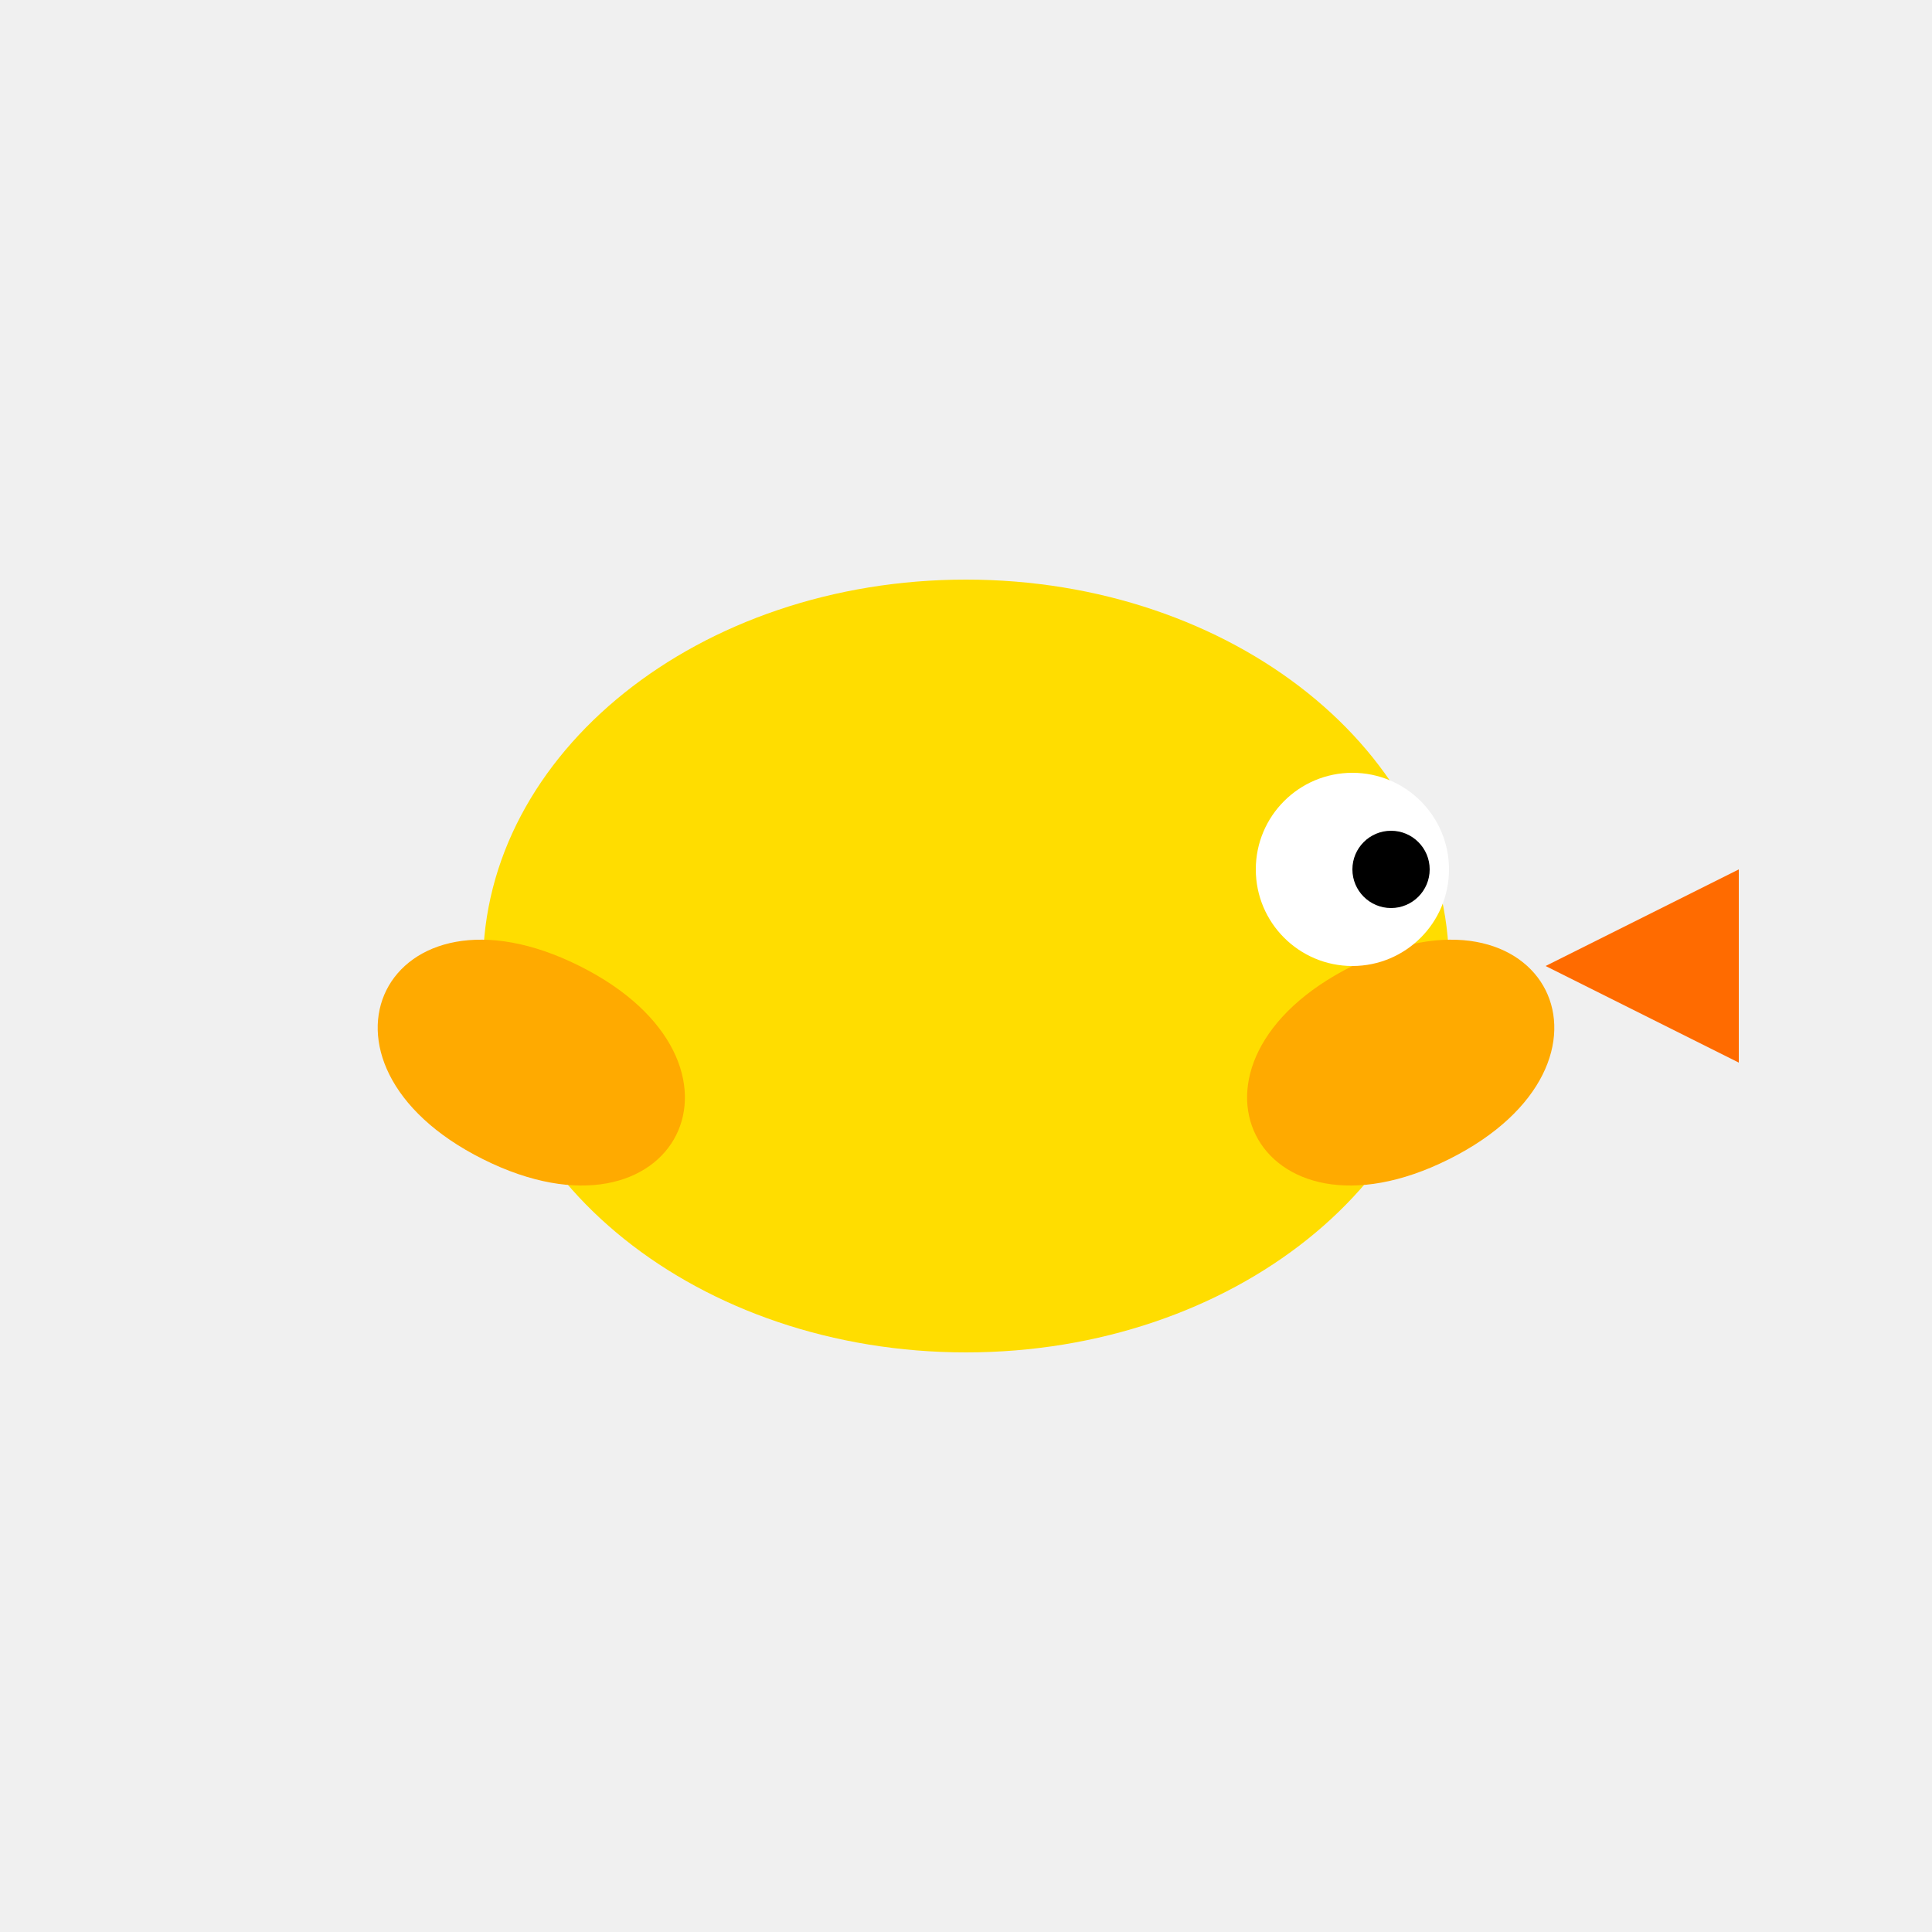
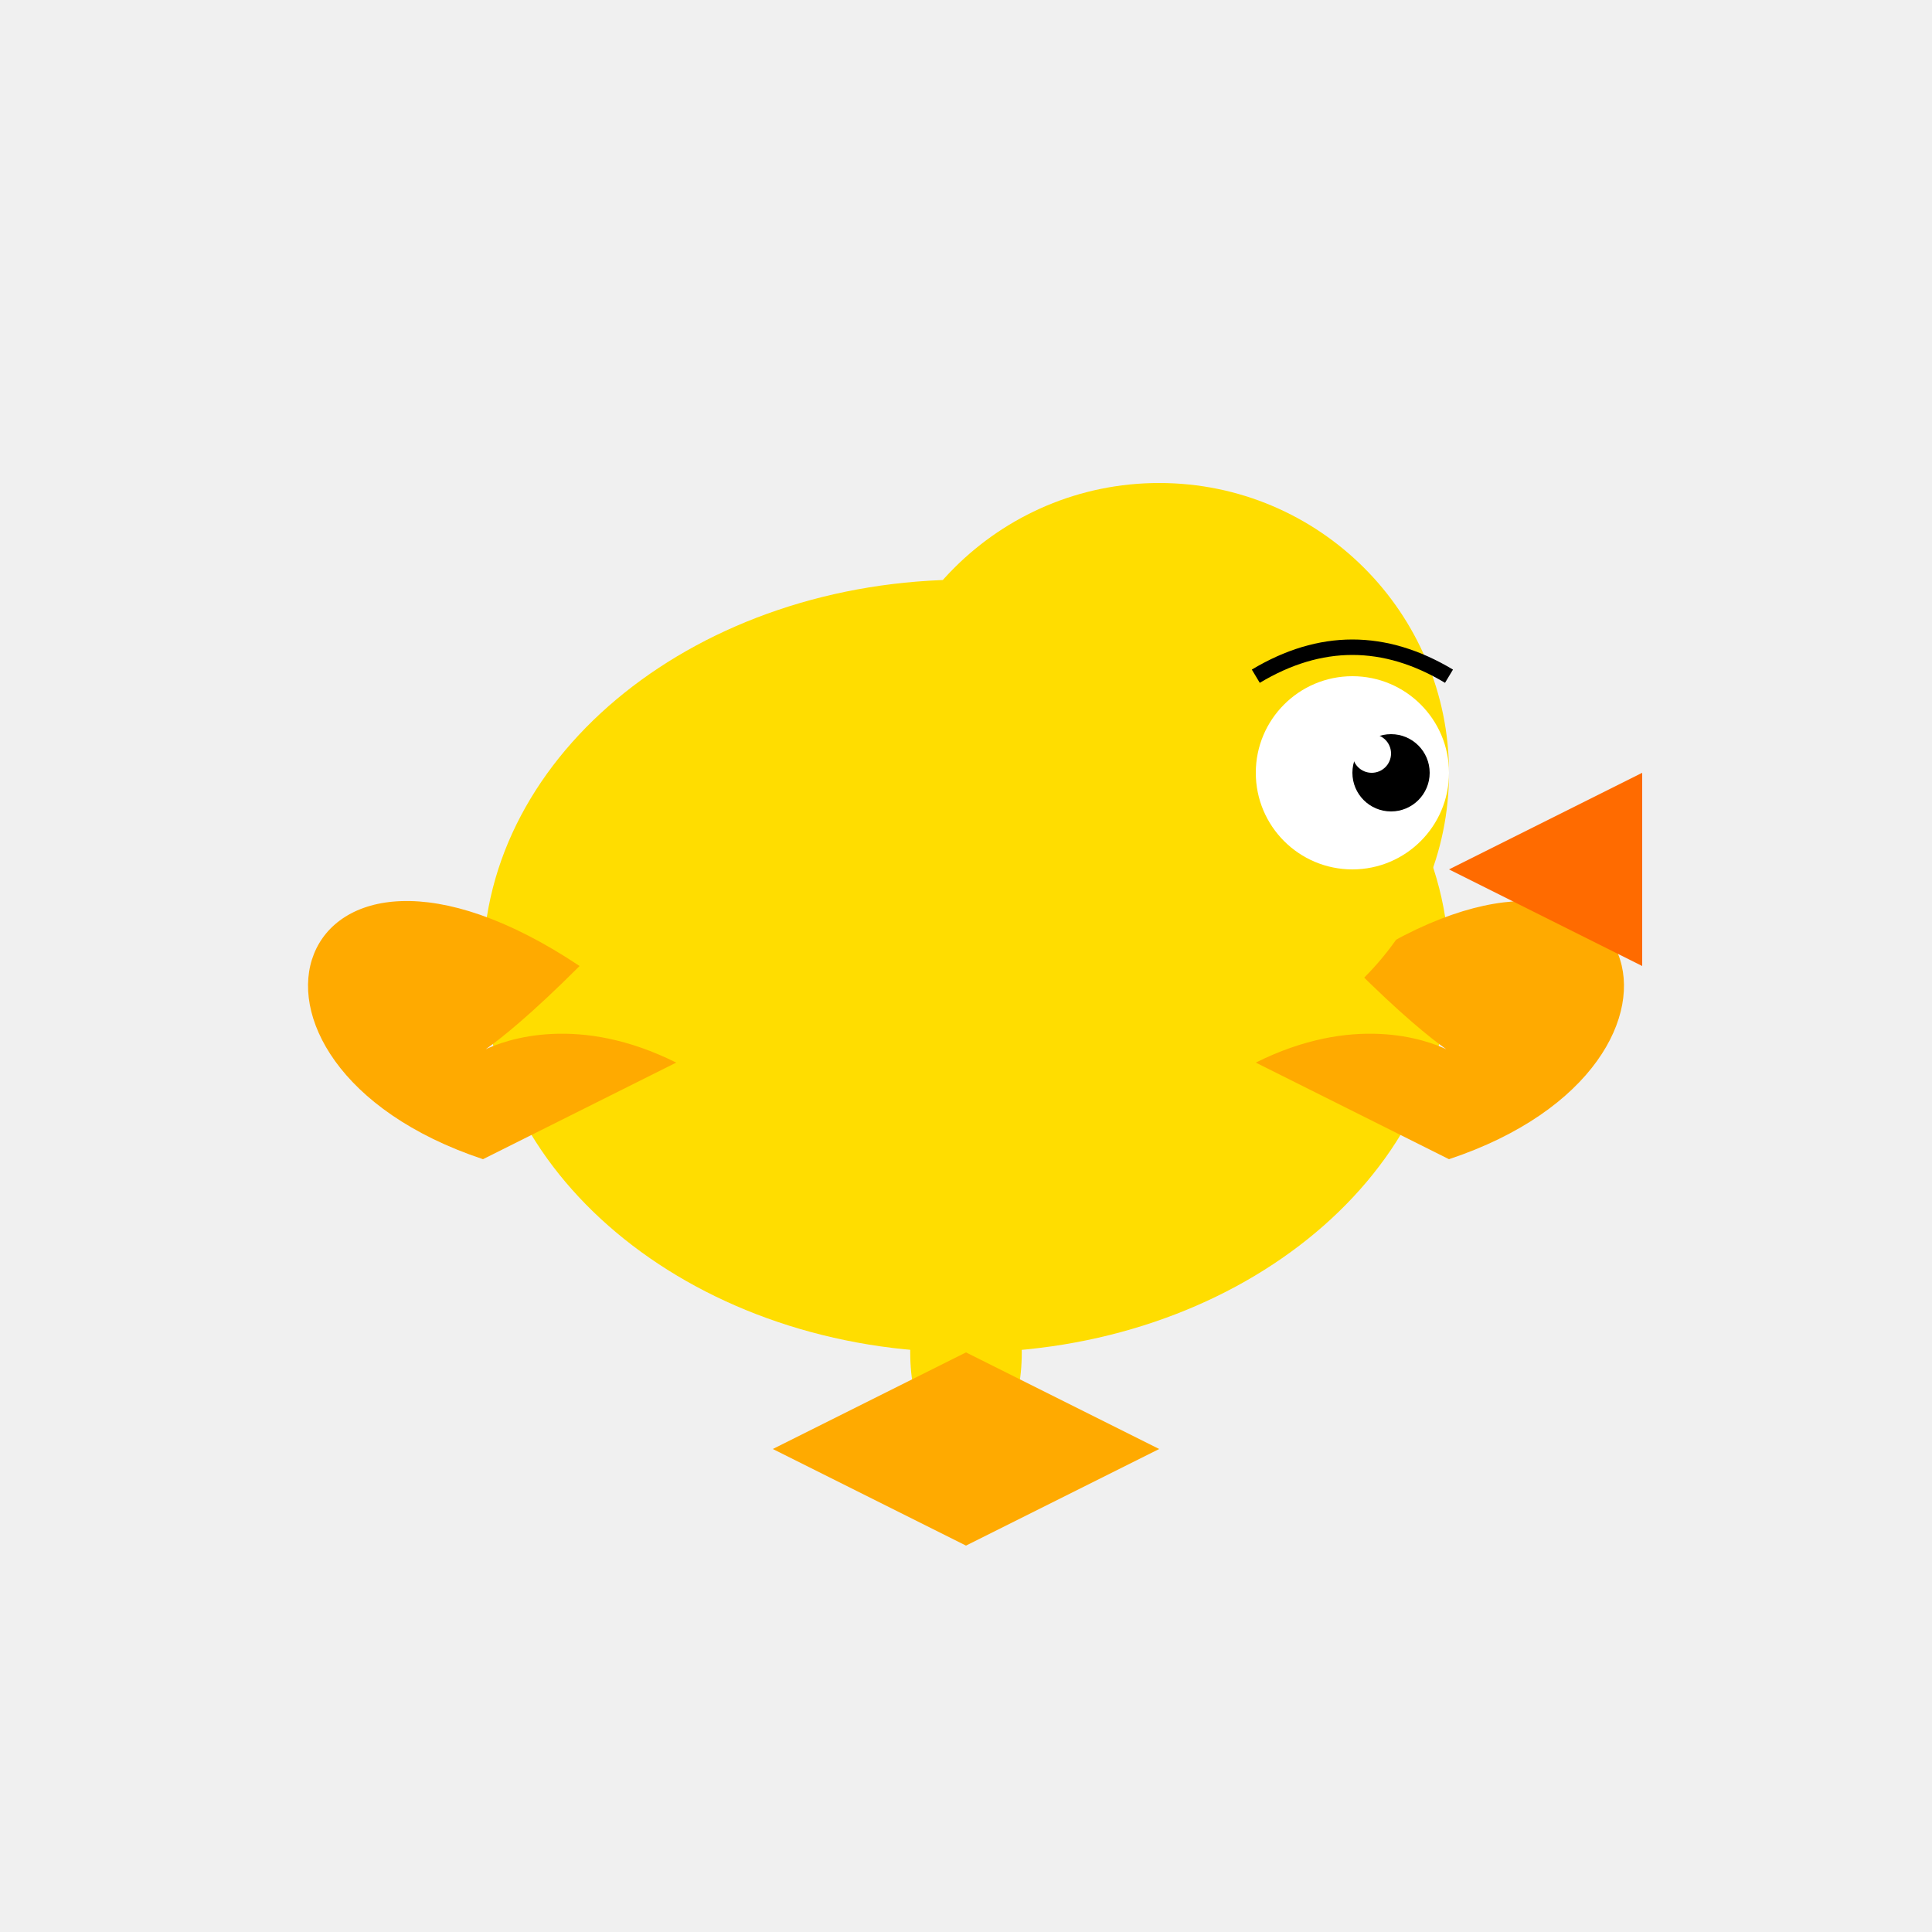
<svg xmlns="http://www.w3.org/2000/svg" width="100" height="100" viewBox="0 0 100 100" fill="none">
+   <path d="M50 60C40 80 60 80 50 60Z" fill="#FFDD00" />
  <ellipse cx="50" cy="50" rx="25" ry="20" fill="#FFDD00" />
-   <path id="wing-left" d="M30 50C20 45 15 55 25 60C35 65 40 55 30 50Z" fill="#FFAA00">
-     <animate attributeName="d" values="M30 50C20 45 15 55 25 60C35 65 40 55 30 50Z;M30 50C15 40 10 55 25 60C40 65 45 60 30 50Z;M30 50C20 45 15 55 25 60C35 65 40 55 30 50Z" dur="0.6s" repeatCount="indefinite" />
+   <path d="M50 70 L40 75 L50 80 L60 75 Z" fill="#FFAA00" />
+   <path id="wing-left" d="M30 50C15 40 10 55 25 60L35 55C25 50 20 60 30 50Z" fill="#FFAA00">
+     <animate attributeName="d" dur="0.6s" repeatCount="indefinite" values="       M30 50C15 40 10 55 25 60L35 55C25 50 20 60 30 50Z;       M30 45C10 35 5 50 25 60L40 50C25 45 15 55 30 45Z;       M30 50C15 40 10 55 25 60L35 55C25 50 20 60 30 50Z" />
  </path>
-   <path id="wing-right" d="M70 50C80 45 85 55 75 60C65 65 60 55 70 50Z" fill="#FFAA00">
-     <animate attributeName="d" values="M70 50C80 45 85 55 75 60C65 65 60 55 70 50Z;M70 50C85 40 90 55 75 60C60 65 55 60 70 50Z;M70 50C80 45 85 55 75 60C65 65 60 55 70 50Z" dur="0.6s" repeatCount="indefinite" />
+   <path id="wing-right" d="M70 50C85 40 90 55 75 60L65 55C75 50 80 60 70 50Z" fill="#FFAA00">
+     <animate attributeName="d" dur="0.6s" repeatCount="indefinite" values="       M70 50C85 40 90 55 75 60L65 55C75 50 80 60 70 50Z;       M70 45C90 35 95 50 75 60L60 50C75 45 85 55 70 45Z;       M70 50C85 40 90 55 75 60L65 55C75 50 80 60 70 50Z" />
  </path>
-   <polygon points="80,50 90,45 90,55" fill="#FF6B00" />
-   <circle cx="70" cy="45" r="5" fill="white" />
-   <circle cx="72" cy="45" r="2" fill="black" />
+   <circle cx="60" cy="40" r="15" fill="#FFDD00" />
+   <polygon points="75,45 85,40 85,50" fill="#FF6B00" />
+   <circle cx="70" cy="40" r="5" fill="white" />
+   <circle cx="72" cy="40" r="2" fill="black" />
+   <circle cx="71" cy="39" r="1" fill="white" />
+   <path d="M65 35 Q70 32 75 35" stroke="black" fill="none" stroke-width="0.8" />
</svg>
